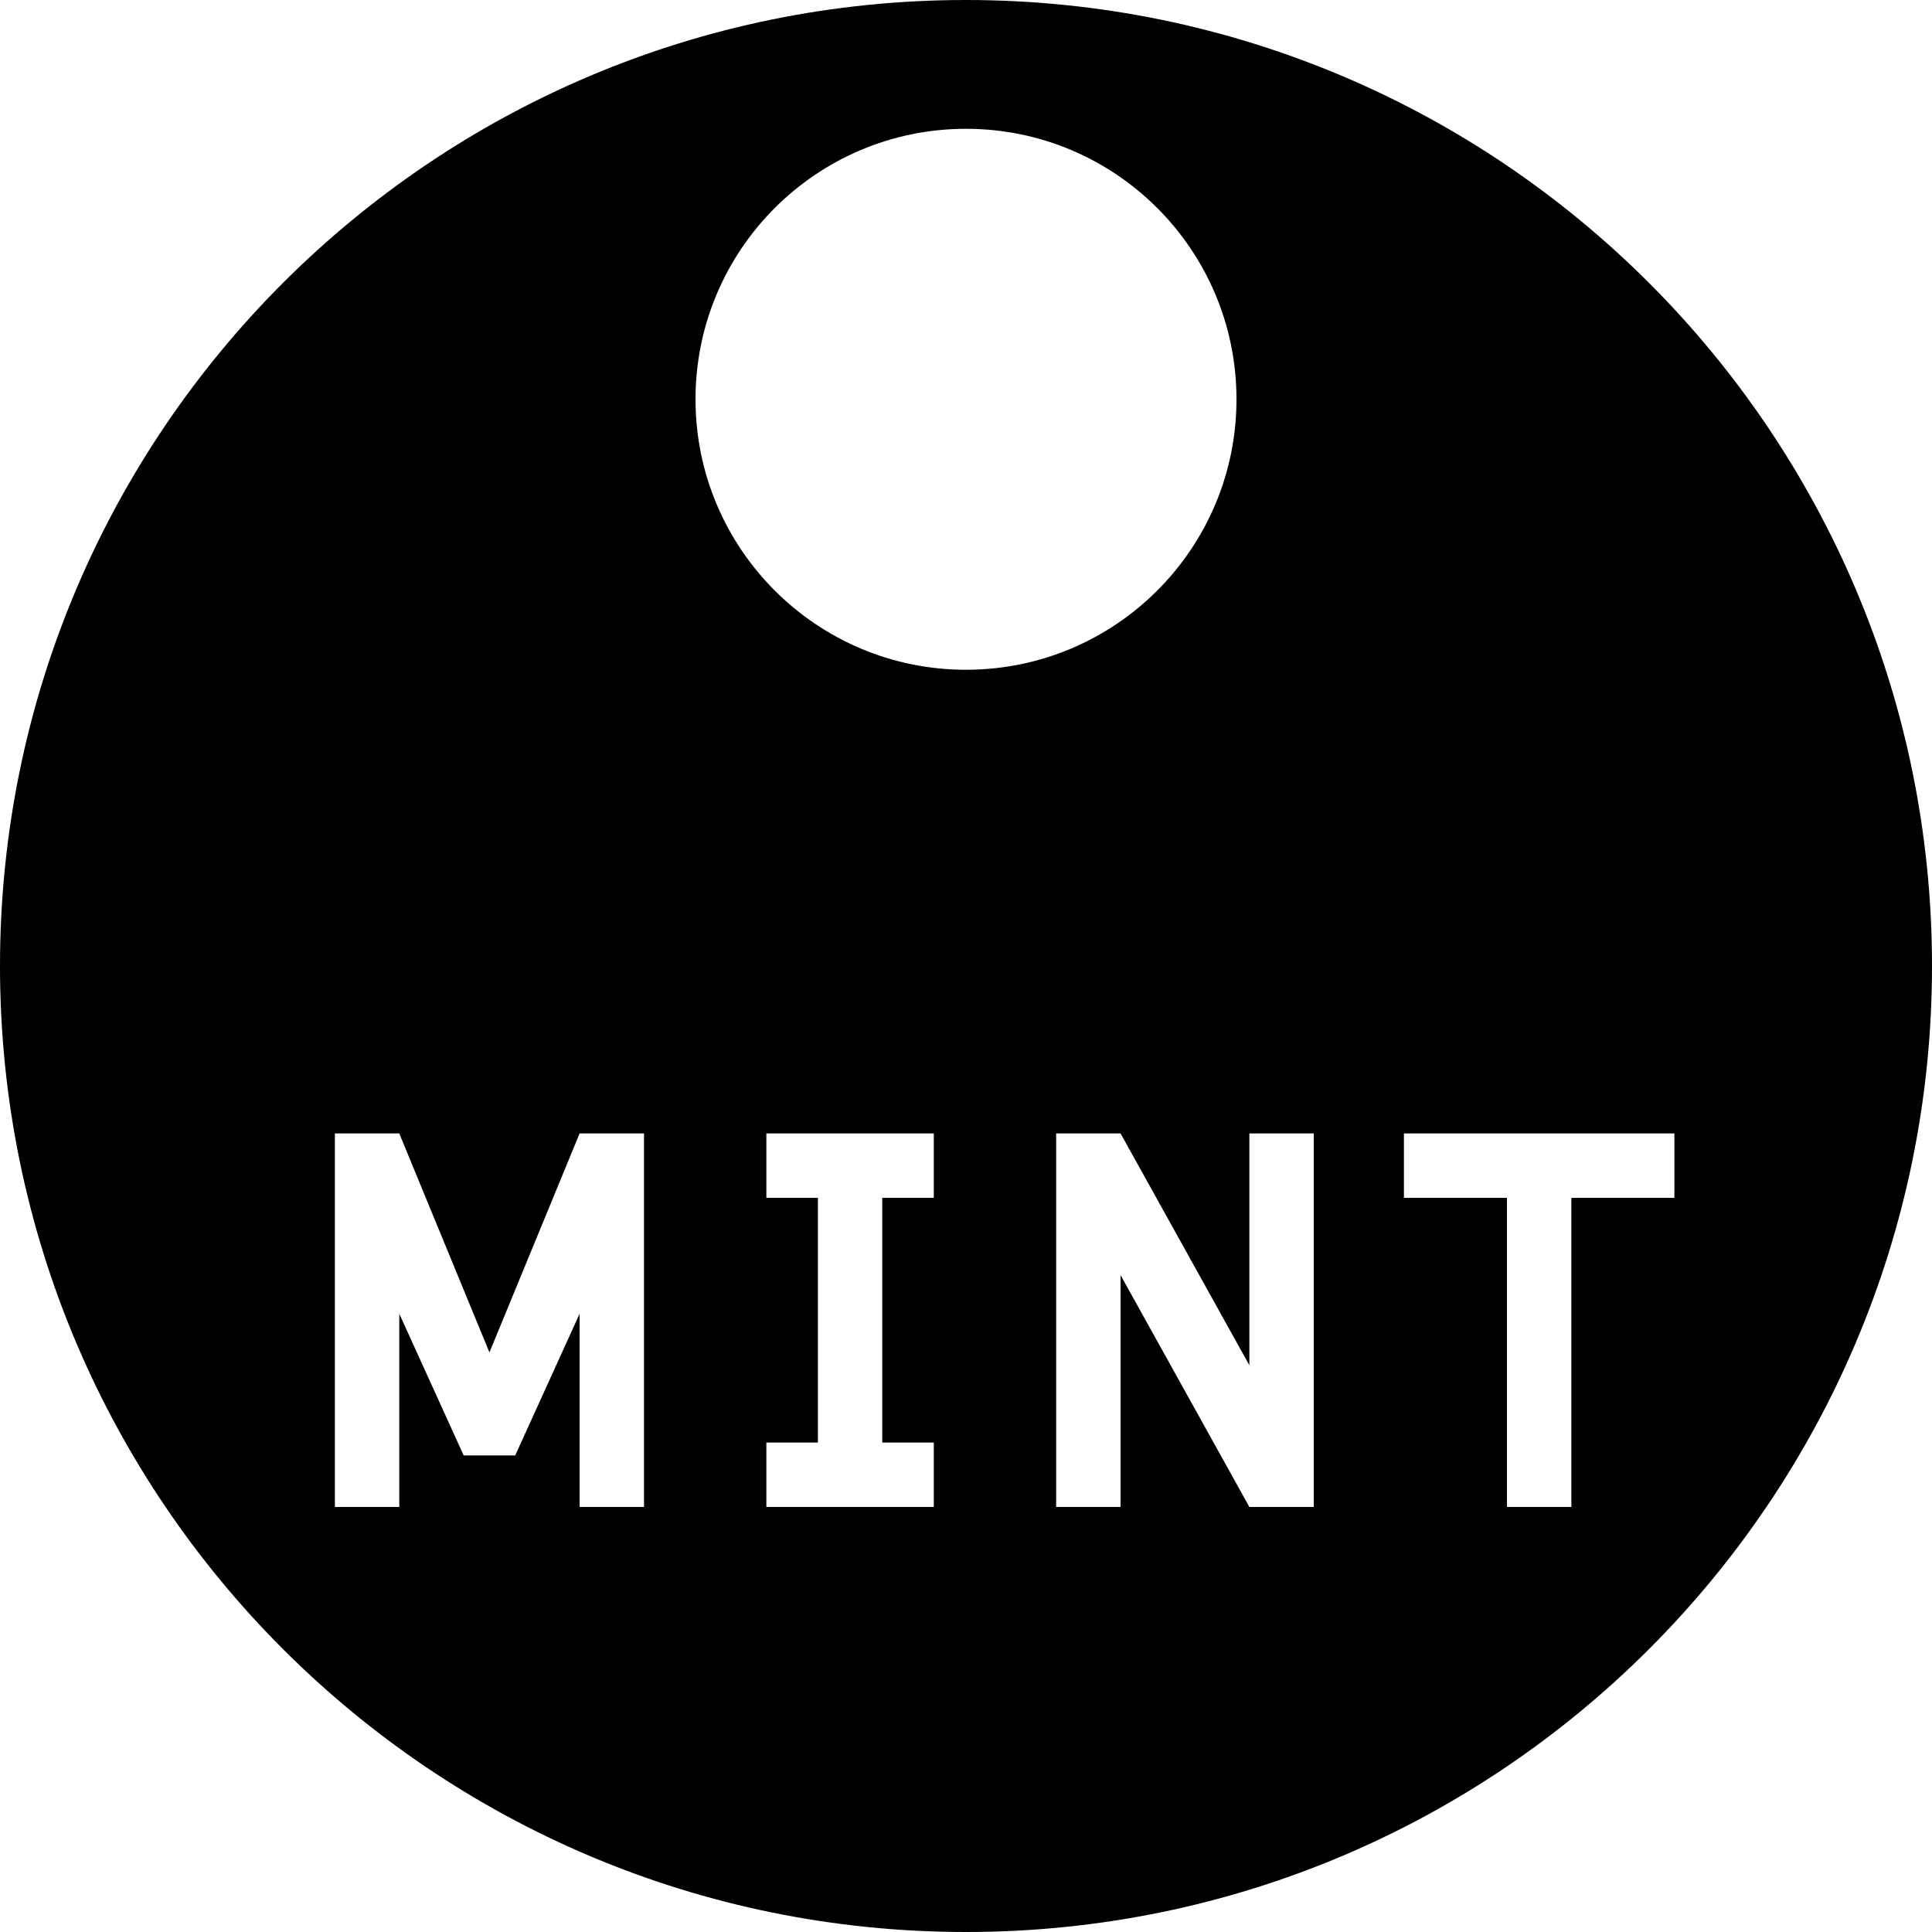
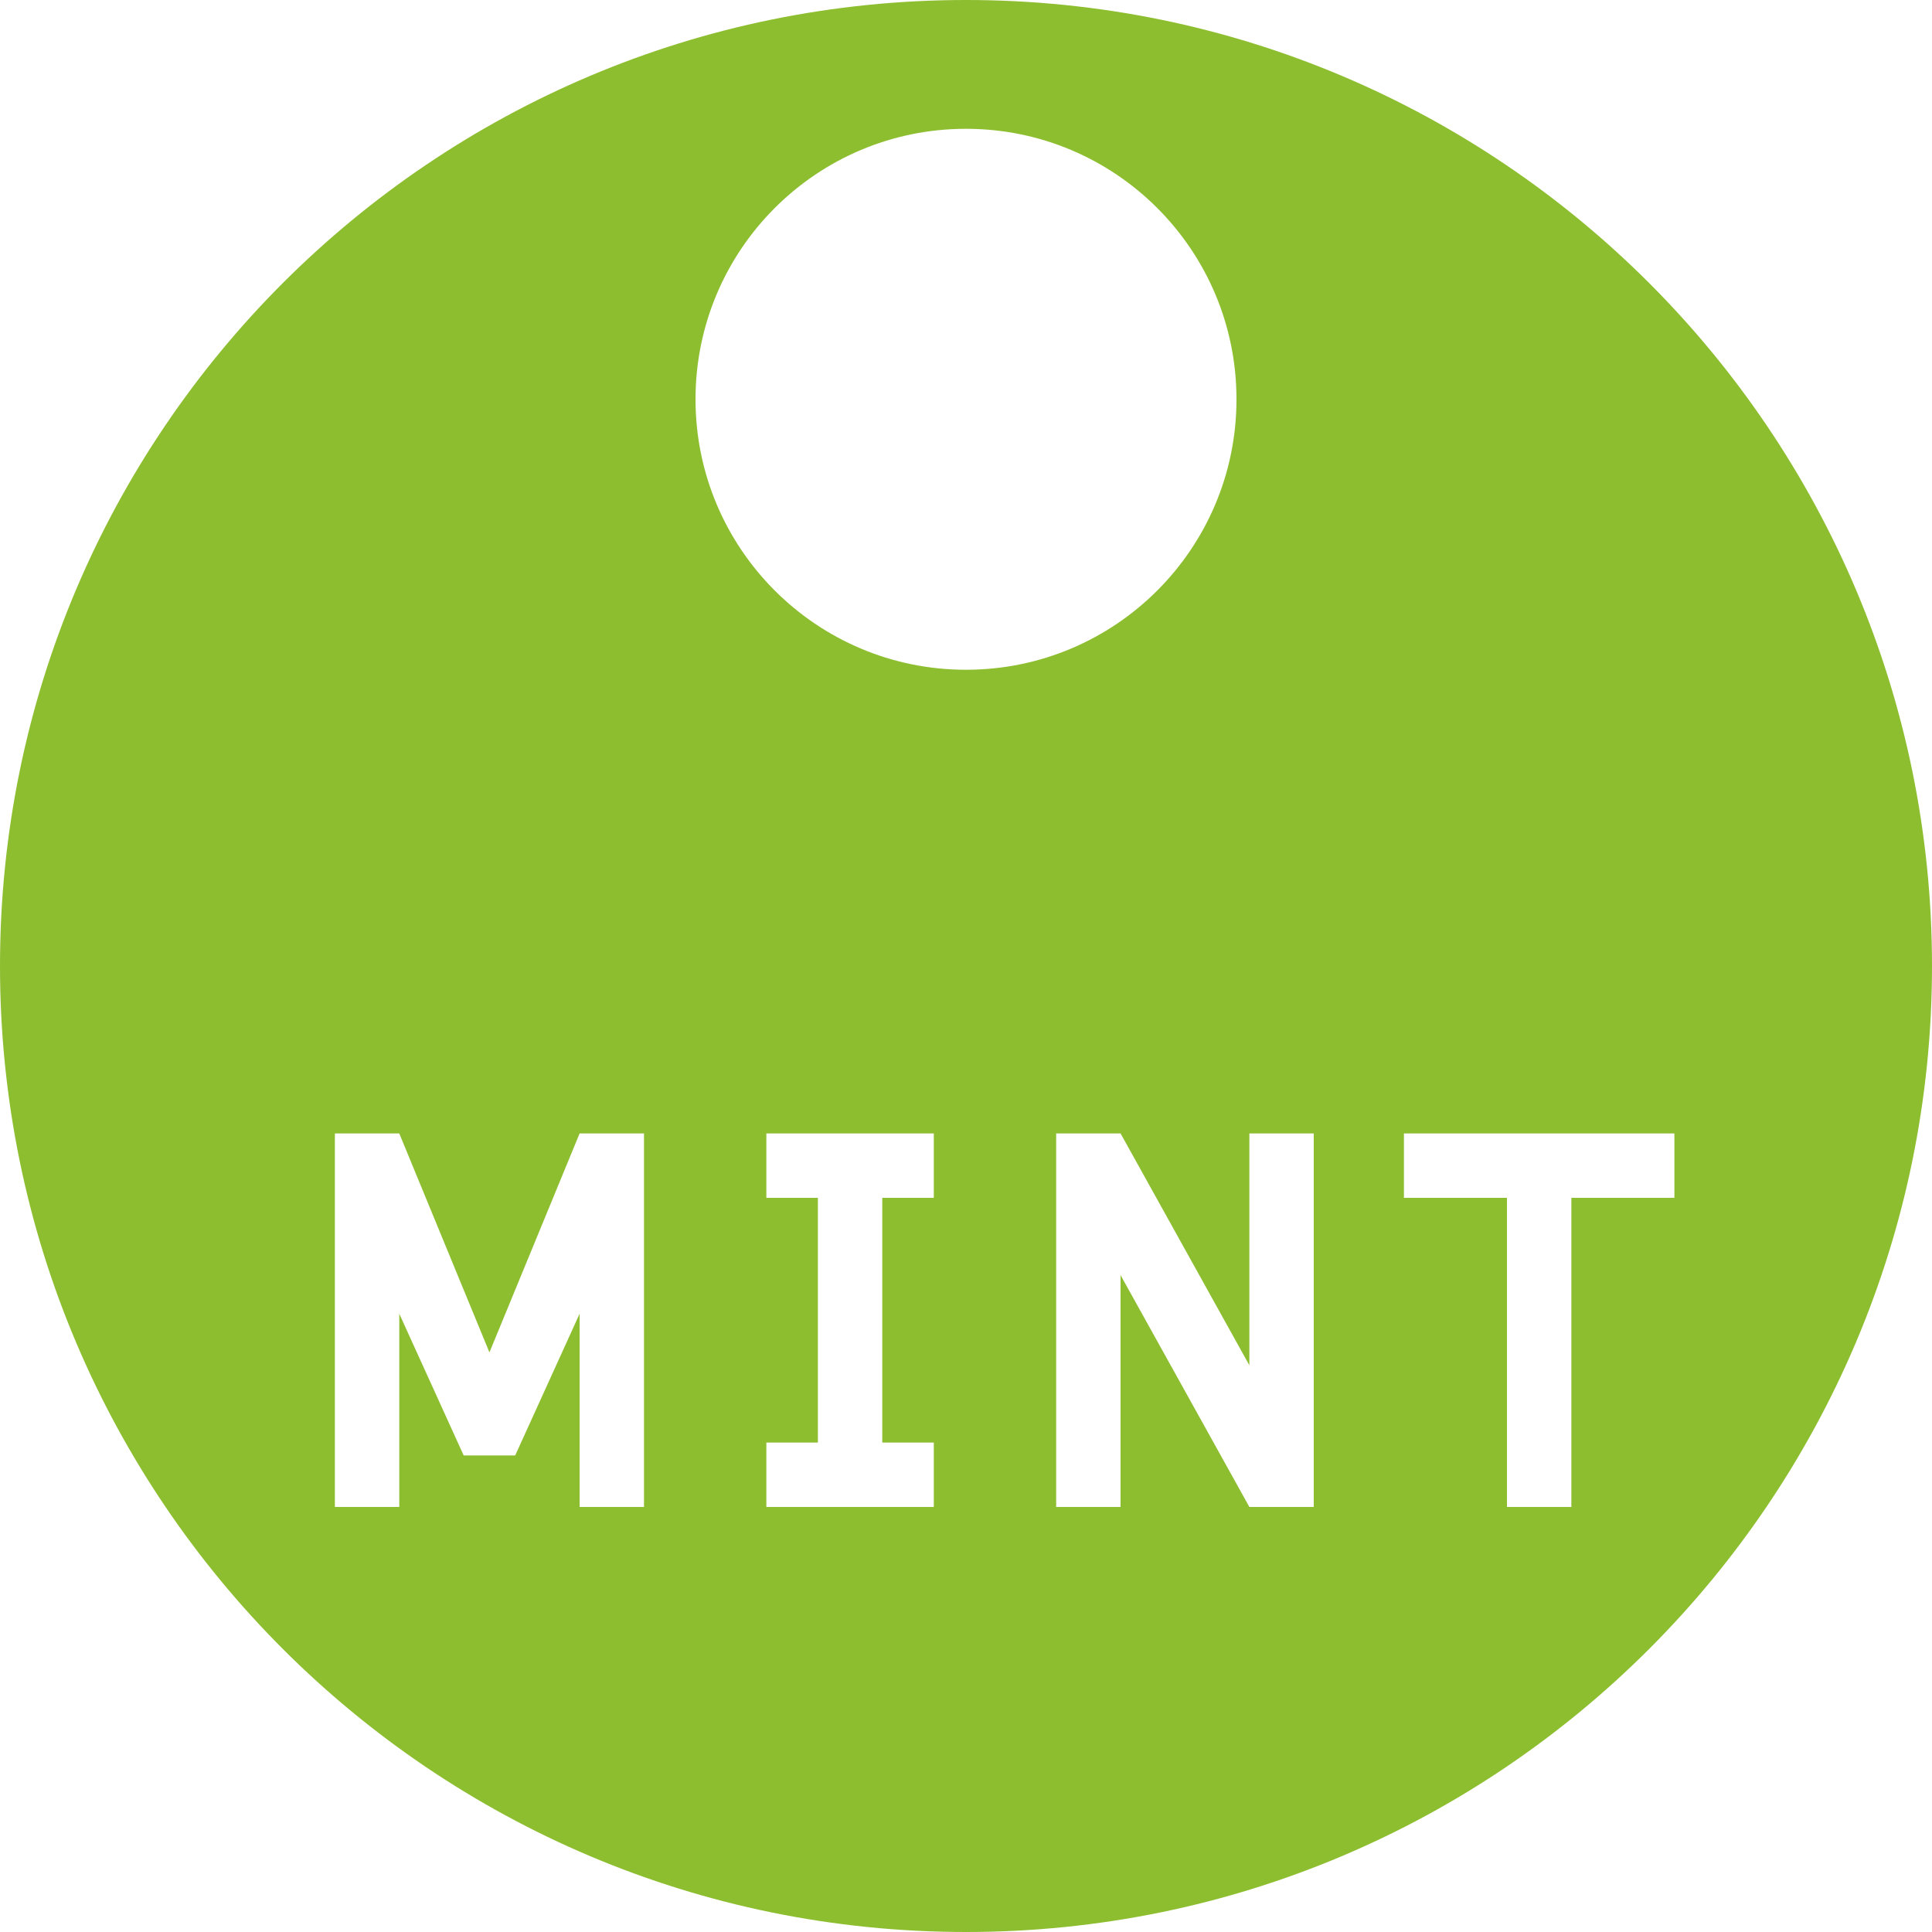
<svg xmlns="http://www.w3.org/2000/svg" width="150" height="150" viewBox="0 0 150 150" fill="none">
-   <path d="M75 0C116.421 0 150 33.579 150 75C150 116.421 116.421 150 75 150C33.579 150 0 116.421 0 75C0 33.579 33.579 0 75 0ZM26 88V117H31V102L36 113H40L45 102V117H50V88H45L38 105L31 88H26ZM59.5 88V93H63.5V112H59.5V117H72.5V112H68.5V93H72.5V88H59.5ZM82 88V117H87V99L97 117H102V88H97V106L87 88H82ZM109 88V93H117V117H122V93H130V88H109ZM75 10C63.402 10 54 19.402 54 31C54 42.598 63.402 52 75 52C86.598 52 96 42.598 96 31C96 19.402 86.598 10 75 10Z" fill="black" />
+   <path d="M75 0C116.421 0 150 33.579 150 75C150 116.421 116.421 150 75 150C33.579 150 0 116.421 0 75C0 33.579 33.579 0 75 0ZM26 88V117H31V102L36 113H40L45 102V117H50V88H45L38 105L31 88H26ZM59.5 88V93H63.5V112H59.5V117H72.5V112H68.5V93H72.5V88H59.5ZM82 88V117H87V99L97 117H102V88H97V106L87 88H82ZM109 88V93H117V117H122V93H130V88H109ZM75 10C63.402 10 54 19.402 54 31C54 42.598 63.402 52 75 52C86.598 52 96 42.598 96 31C96 19.402 86.598 10 75 10Z" fill="#8dbe2f" />
</svg>
